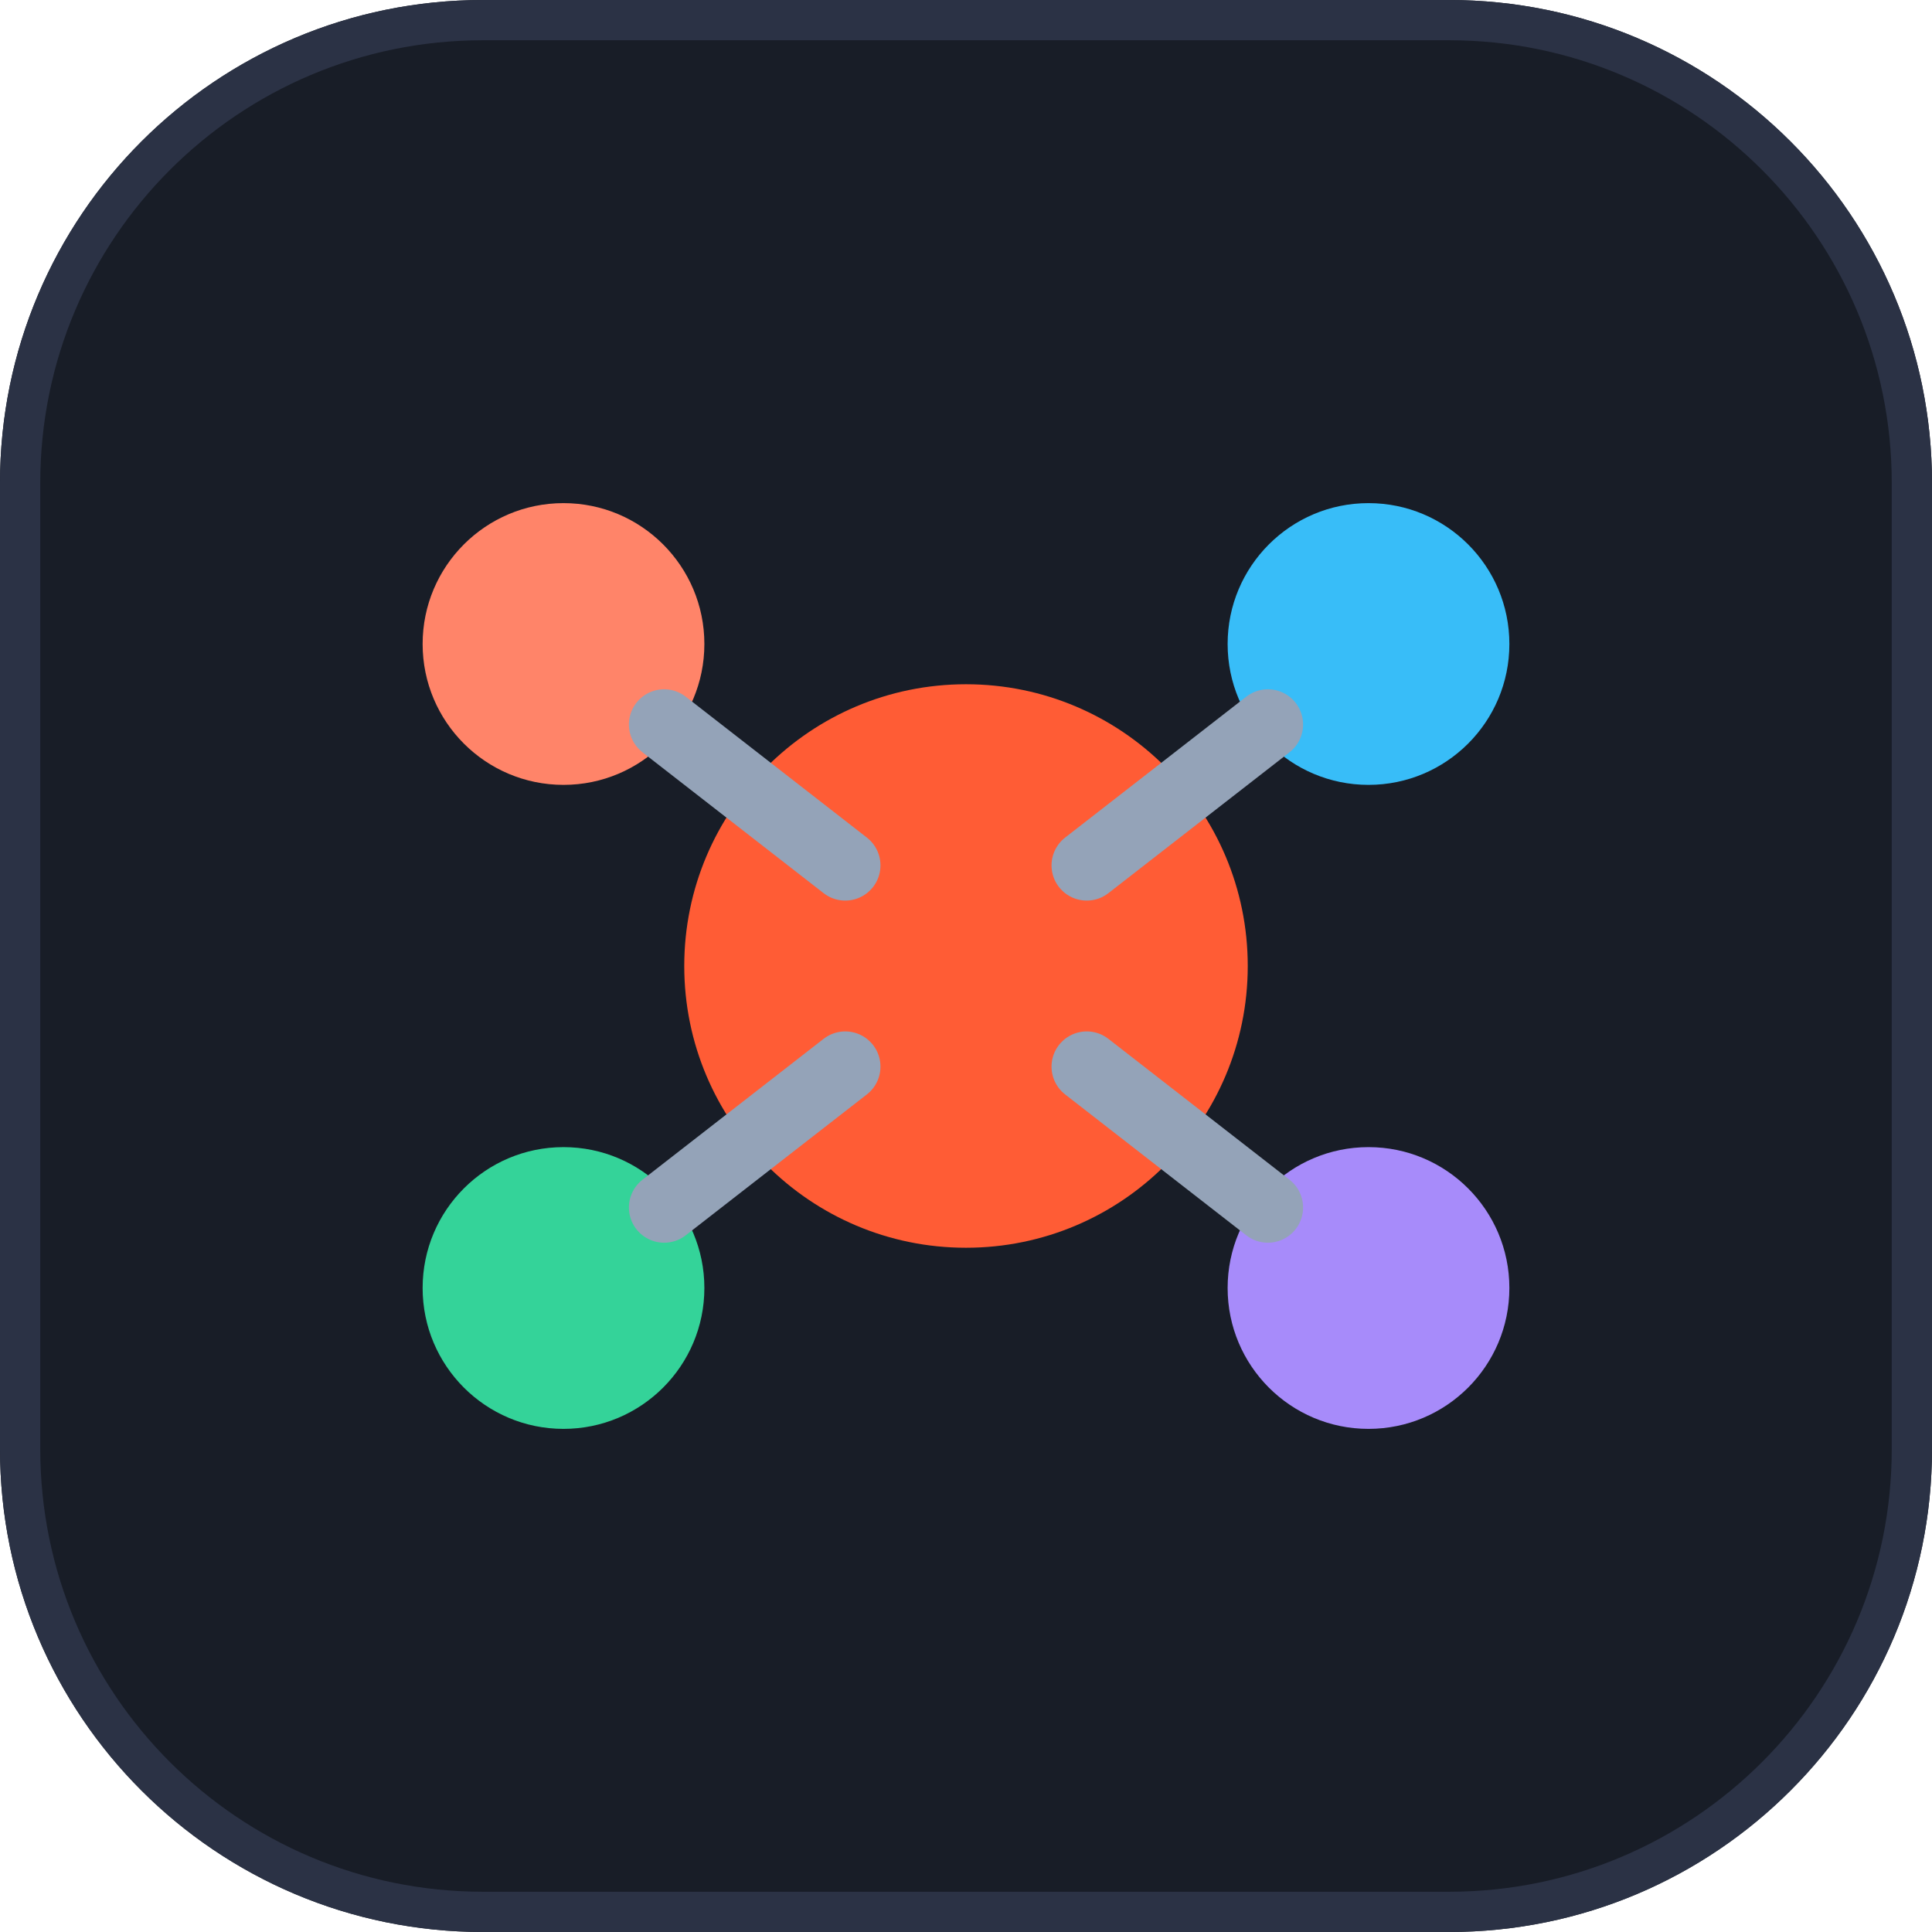
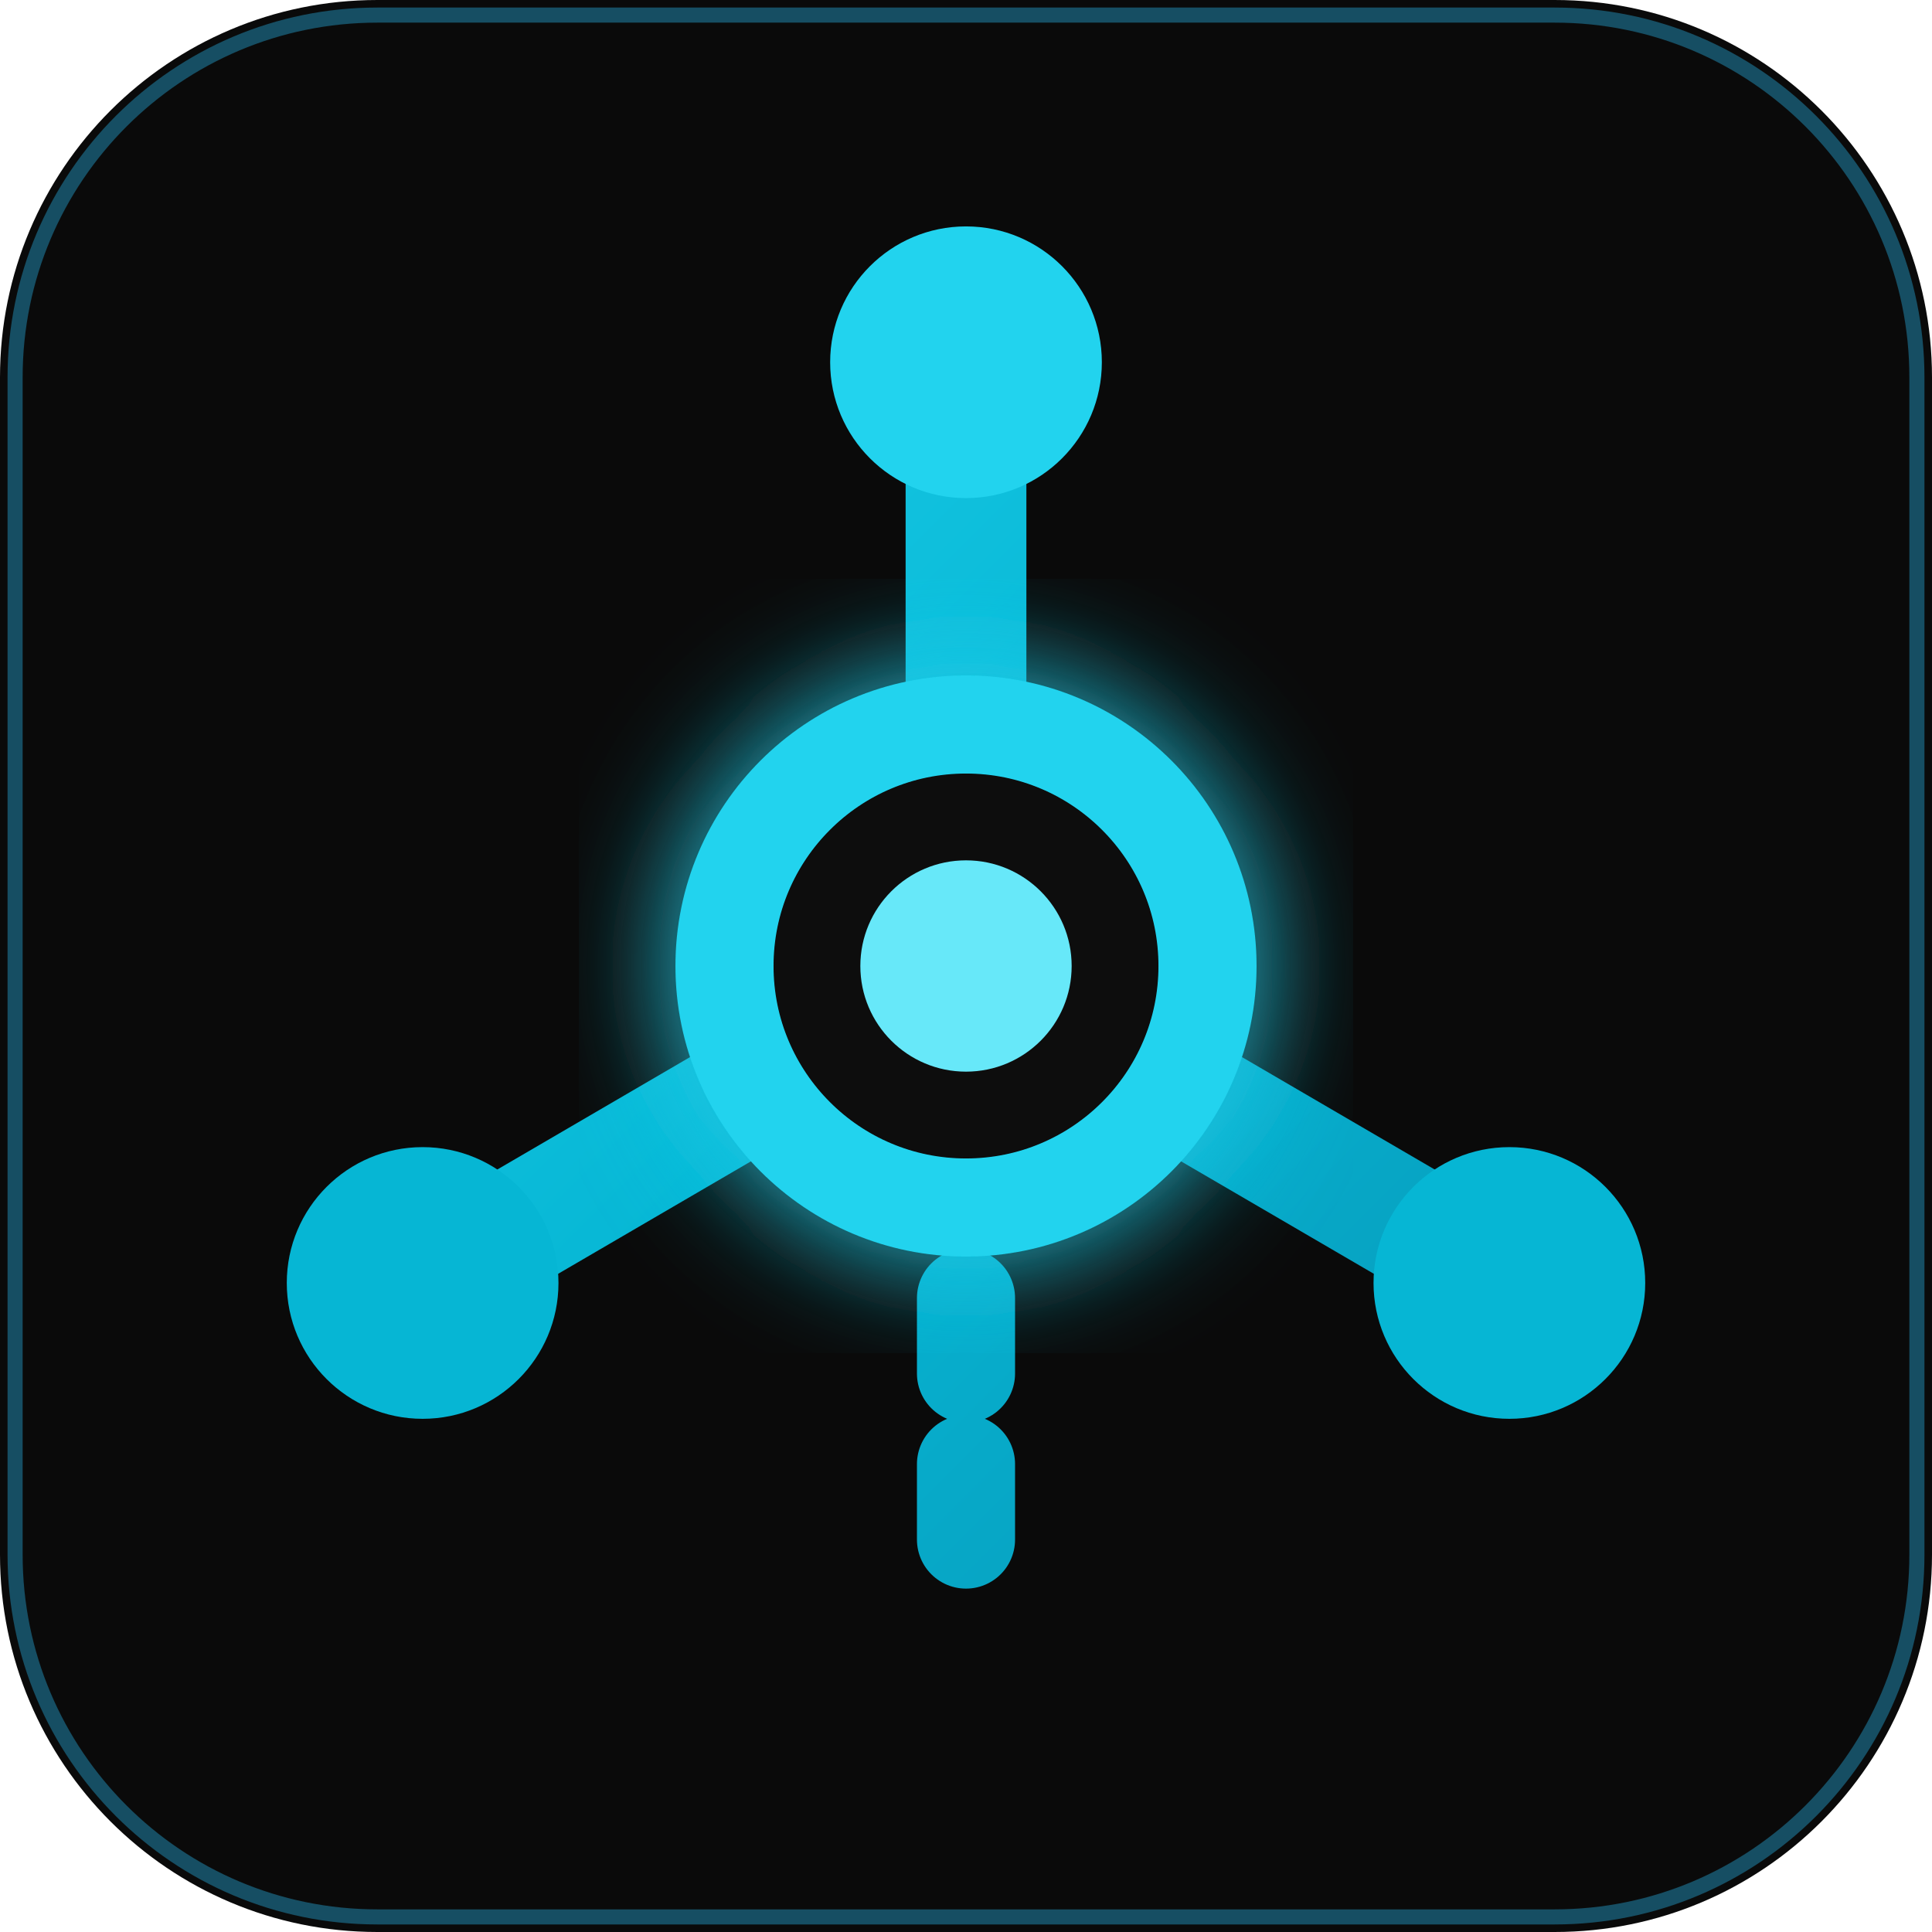
- <svg xmlns="http://www.w3.org/2000/svg" width="512" height="512" fill="none" viewBox="0 0 48 48">
-   <rect width="48" height="48" fill="#181D27" rx="12" />
-   <rect width="47" height="47" x=".5" y=".5" stroke="#2B3245" rx="11.5" />
-   <circle cx="24" cy="24" r="7" fill="#FF5C35" />
-   <circle cx="14" cy="16" r="3.5" fill="#FF8469" />
-   <circle cx="34" cy="16" r="3.5" fill="#38BDF8" />
-   <circle cx="14" cy="32" r="3.5" fill="#34D399" />
-   <circle cx="34" cy="32" r="3.5" fill="#A78BFA" />
-   <path stroke="#94A3B8" stroke-linecap="round" stroke-width="1.75" d="M16.5 18L21 21.5M31.5 18L27 21.5M16.5 30L21 26.5M31.5 30L27 26.5" />
+ <svg xmlns="http://www.w3.org/2000/svg" width="512" height="512" viewBox="0 0 512 512" fill="none">
+   <rect width="512" height="512" rx="100" fill="#0A0A0A" />
+   <rect x="4" y="4" width="504" height="504" rx="96" stroke="#164E63" stroke-width="4" />
+   <defs>
+     <linearGradient id="axon512" x1="64" y1="64" x2="448" y2="448" gradientUnits="userSpaceOnUse">
+       <stop stop-color="#22D3EE" />
+       <stop offset="0.5" stop-color="#06B6D4" />
+       <stop offset="1" stop-color="#0891B2" />
+     </linearGradient>
+     <filter id="coreGlow512" x="-30%" y="-30%" width="160%" height="160%">
+       <feGaussianBlur stdDeviation="16" result="blur" />
+       <feComposite in="SourceGraphic" in2="blur" operator="over" />
+     </filter>
+   </defs>
+   <path d="M256 96 L256 256 L400 340" stroke="url(#axon512)" stroke-width="32" stroke-linecap="round" stroke-linejoin="round" />
+   <path d="M256 256 L112 340" stroke="url(#axon512)" stroke-width="32" stroke-linecap="round" stroke-linejoin="round" />
+   <path d="M256 256 L256 416" stroke="url(#axon512)" stroke-width="26" stroke-dasharray="20 24" stroke-linecap="round" />
+   <circle cx="256" cy="96" r="36" fill="#22D3EE" />
+   <circle cx="400" cy="340" r="36" fill="#06B6D4" />
+   <circle cx="112" cy="340" r="36" fill="#06B6D4" />
+   <circle cx="256" cy="256" r="64" fill="#0A0A0A" stroke="#22D3EE" stroke-width="26" filter="url(#coreGlow512)" />
+   <circle cx="256" cy="256" r="28" fill="#67E8F9" />
</svg>
